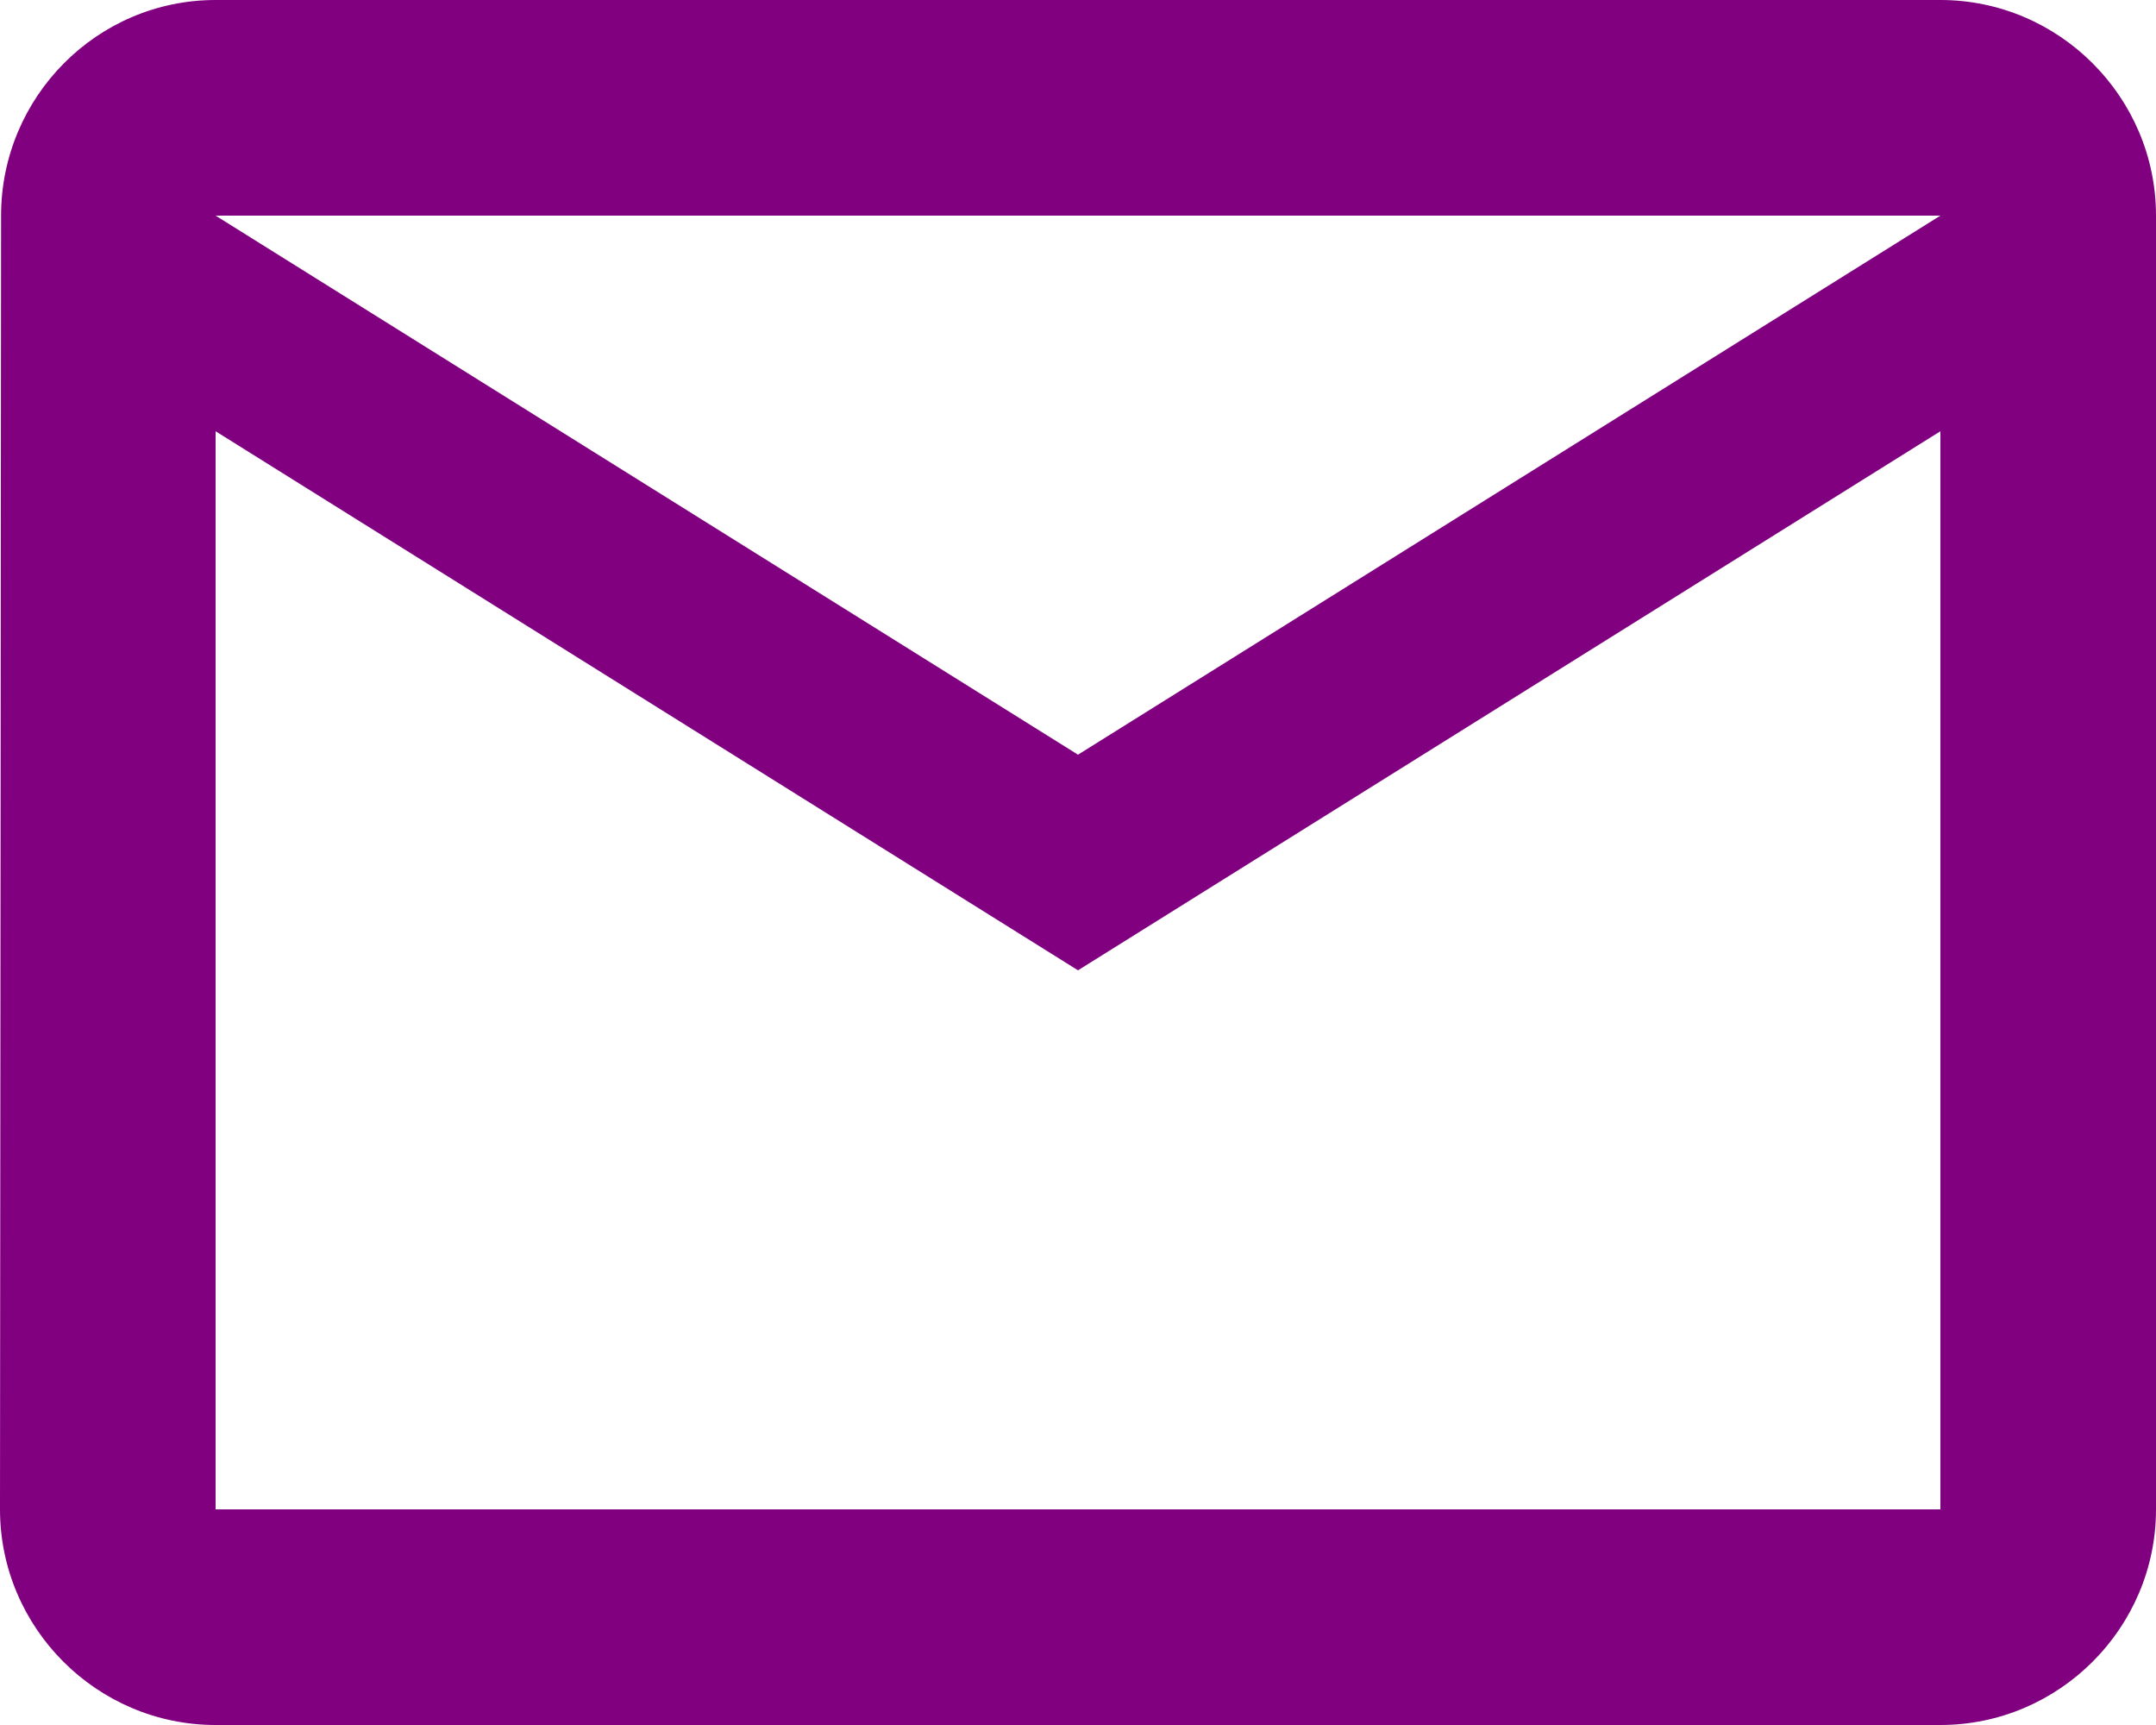
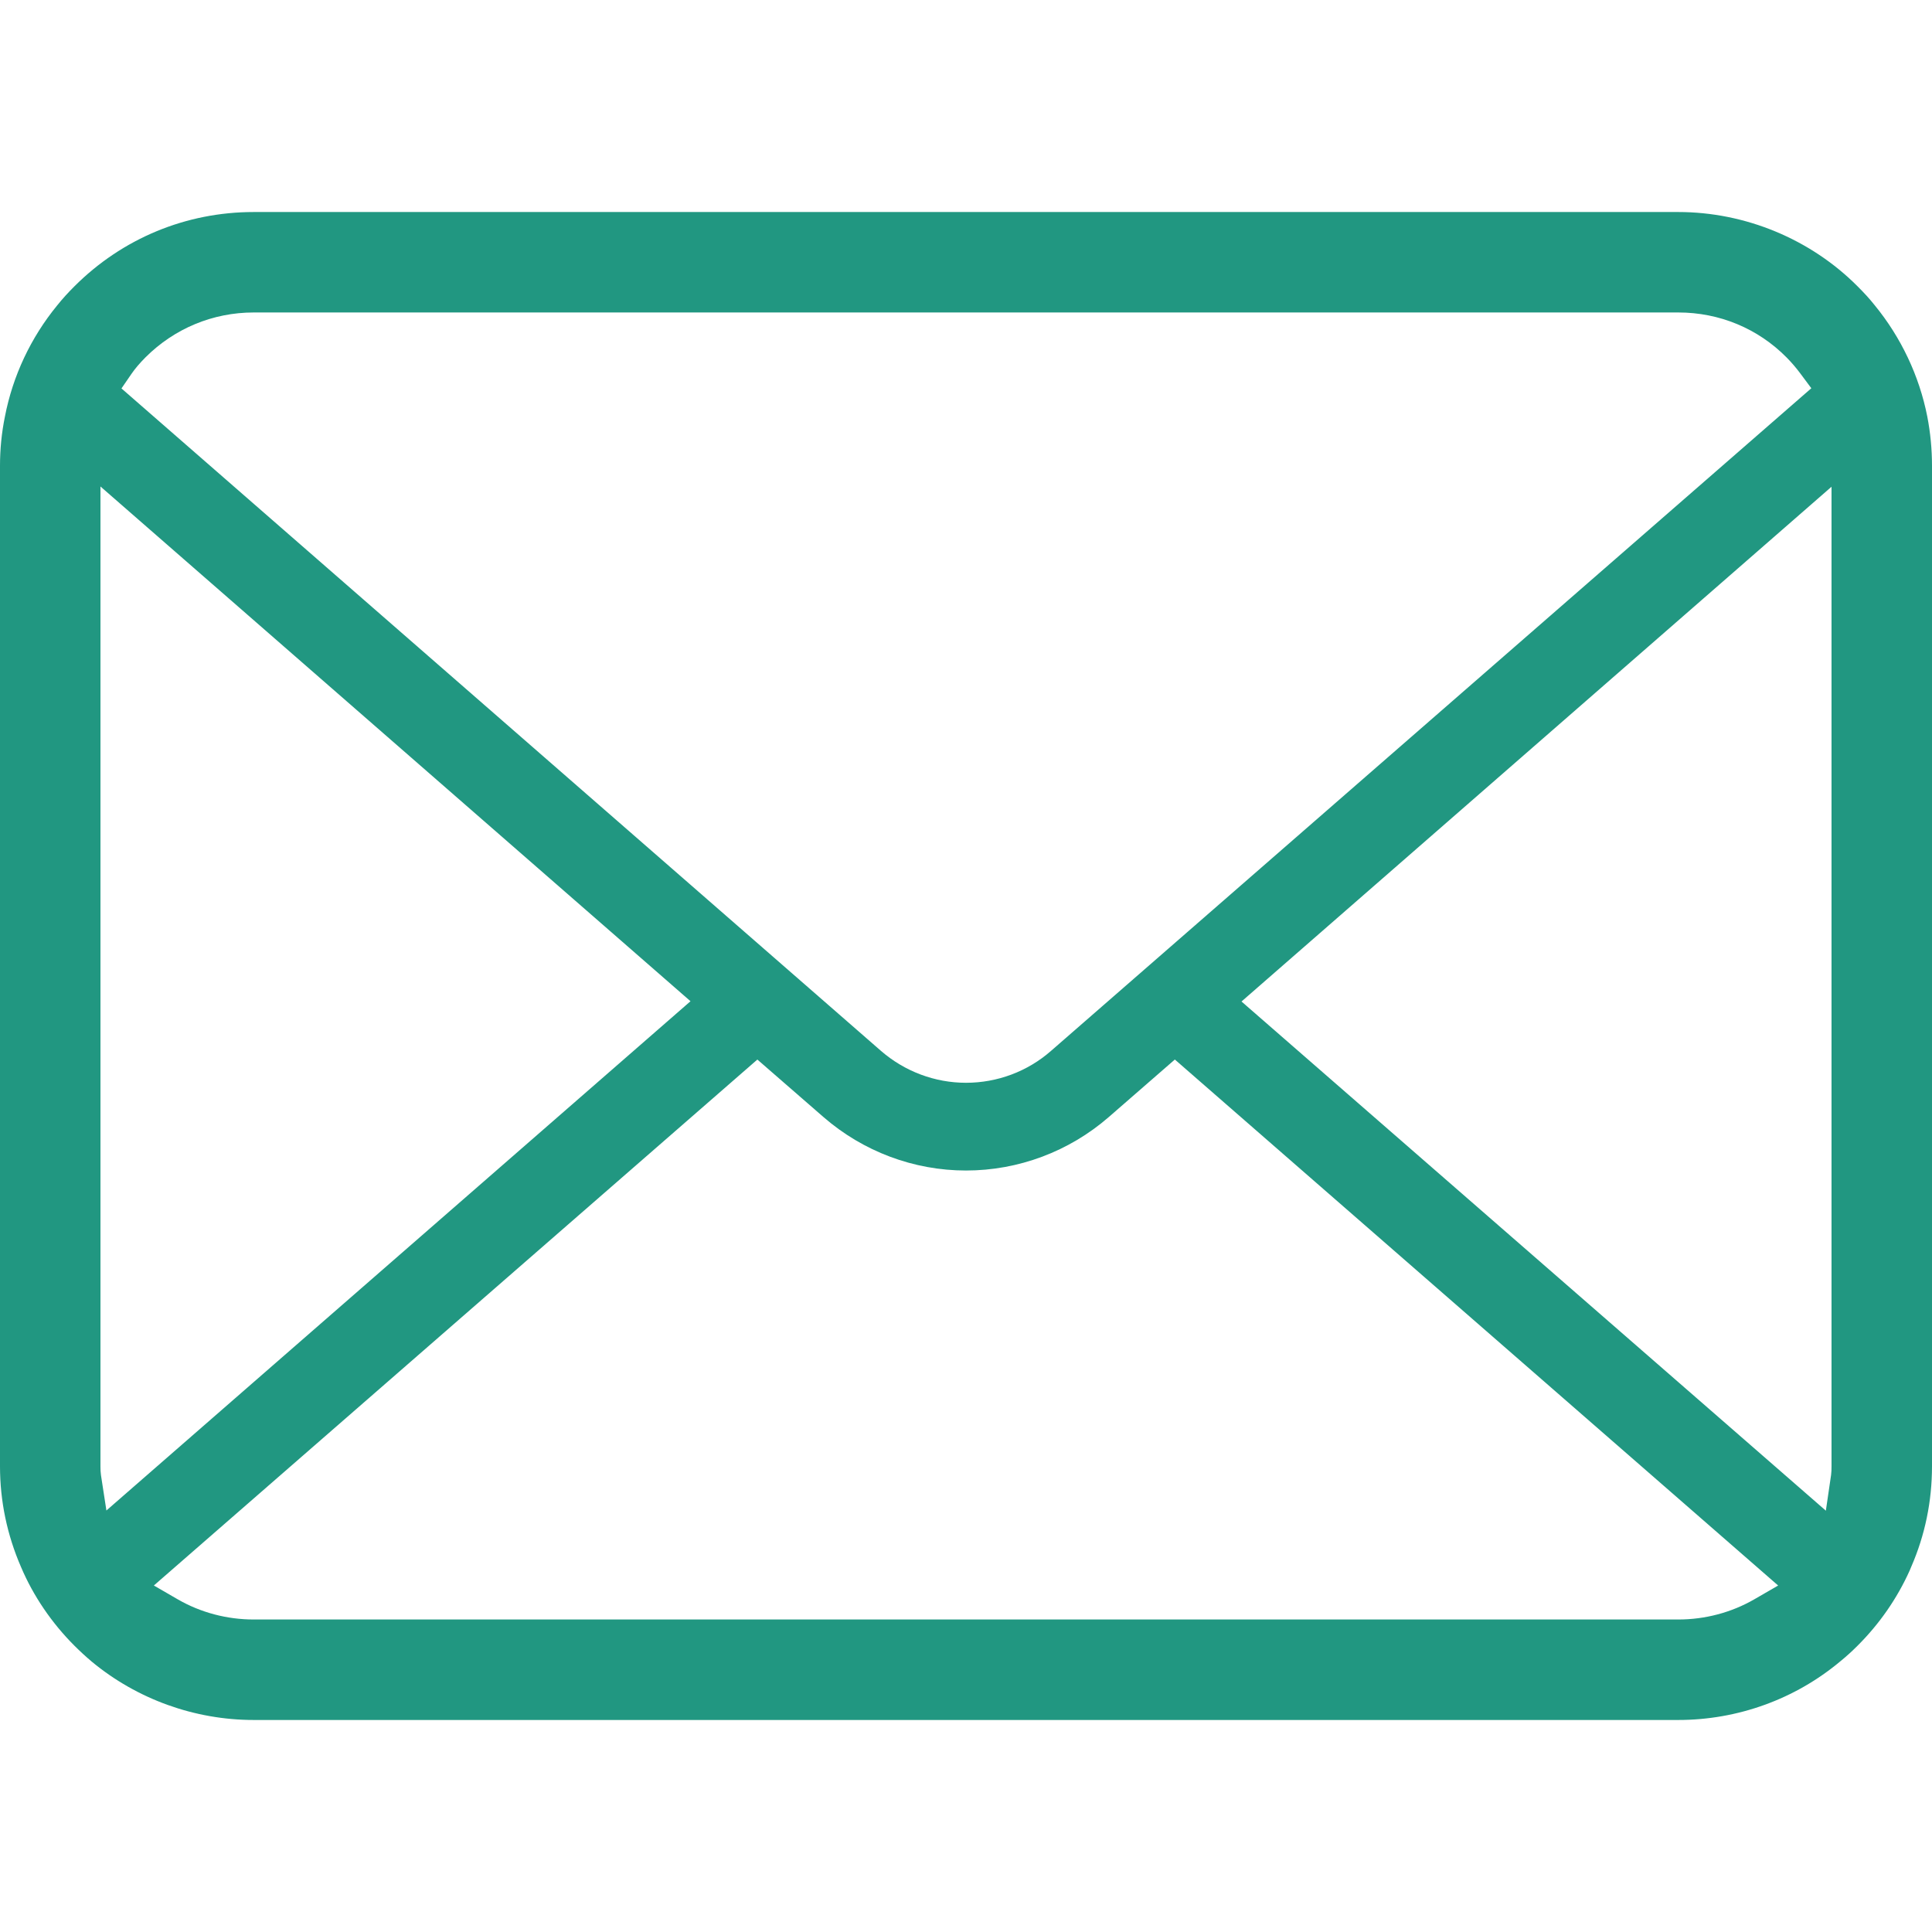
- <svg xmlns="http://www.w3.org/2000/svg" width="20px" height="16px" viewBox="0 0 20 16" version="1.1">
-   <g id="Icons" stroke="none" stroke-width="0" fill="none" fill-rule="evenodd">
-     <g id="Outlined" transform="translate(-612, -1264)">
-       <g id="Communication" transform="translate(100, 1162)">
-         <g id="Outlined-/-Communication-/-mail_outline" transform="translate(510, 98)">
-           <g>
-             <polygon id="Path" points="0 0 24 0 24 24 0 24" />
-             <path d="M20,4 L4,4 C2.9,4 2.01,4.9 2.01,6 L2,18 C2,19.1 2.9,20 4,20 L20,20 C21.1,20 22,19.1 22,18 L22,6 C22,4.9 21.1,4 20,4 Z M20,18 L4,18 L4,8 L12,13 L20,8 L20,18 Z M12,11 L4,6 L20,6 L12,11 Z" id="🔹-Icon-Color" fill="#800080" />
-           </g>
-         </g>
-       </g>
-     </g>
+ <svg xmlns="http://www.w3.org/2000/svg" version="1.1" id="_x32_" width="24px" height="24px" x="0px" y="0px" viewBox="0 0 512 512" style="width: 32px; height: 32px; opacity: 1;" xml:space="preserve">
+   <style type="text/css">
+ 	.st0{fill:#4B4B4B;}
+ </style>
+   <g>
+     <path class="st0" d="M510.746,110.361c-2.128-10.754-6.926-20.918-13.926-29.463c-1.422-1.794-2.909-3.39-4.535-5.009   c-12.454-12.52-29.778-19.701-47.531-19.701H67.244c-17.951,0-34.834,7-47.539,19.708c-1.608,1.604-3.099,3.216-4.575,5.067   c-6.97,8.509-11.747,18.659-13.824,29.428C0.438,114.62,0,119.002,0,123.435v265.137c0,9.224,1.874,18.206,5.589,26.745   c3.215,7.583,8.093,14.772,14.112,20.788c1.516,1.509,3.022,2.901,4.63,4.258c12.034,9.966,27.272,15.45,42.913,15.45h377.51   c15.742,0,30.965-5.505,42.967-15.56c1.604-1.298,3.091-2.661,4.578-4.148c5.818-5.812,10.442-12.49,13.766-19.854l0.438-1.05   c3.646-8.377,5.497-17.33,5.497-26.628V123.435C512,119.06,511.578,114.649,510.746,110.361z M34.823,99.104   c0.951-1.392,2.165-2.821,3.714-4.382c7.689-7.685,17.886-11.914,28.706-11.914h377.51c10.915,0,21.115,4.236,28.719,11.929   c1.313,1.327,2.567,2.8,3.661,4.272l2.887,3.88l-201.5,175.616c-6.212,5.446-14.21,8.443-22.523,8.443   c-8.231,0-16.222-2.99-22.508-8.436L32.19,102.939L34.823,99.104z M26.755,390.913c-0.109-0.722-0.134-1.524-0.134-2.341V128.925   l156.37,136.411L28.199,400.297L26.755,390.913z M464.899,423.84c-6.052,3.492-13.022,5.344-20.145,5.344H67.244   c-7.127,0-14.094-1.852-20.142-5.344l-6.328-3.668l159.936-139.379l17.528,15.246c10.514,9.128,23.922,14.16,37.761,14.16   c13.89,0,27.32-5.032,37.827-14.16l17.521-15.253L471.228,420.18L464.899,423.84z M485.372,388.572   c0,0.803-0.015,1.597-0.116,2.304l-1.386,9.472L329.012,265.409l156.36-136.418V388.572z" style="fill: rgb(33, 151, 129);" />
  </g>
</svg>
